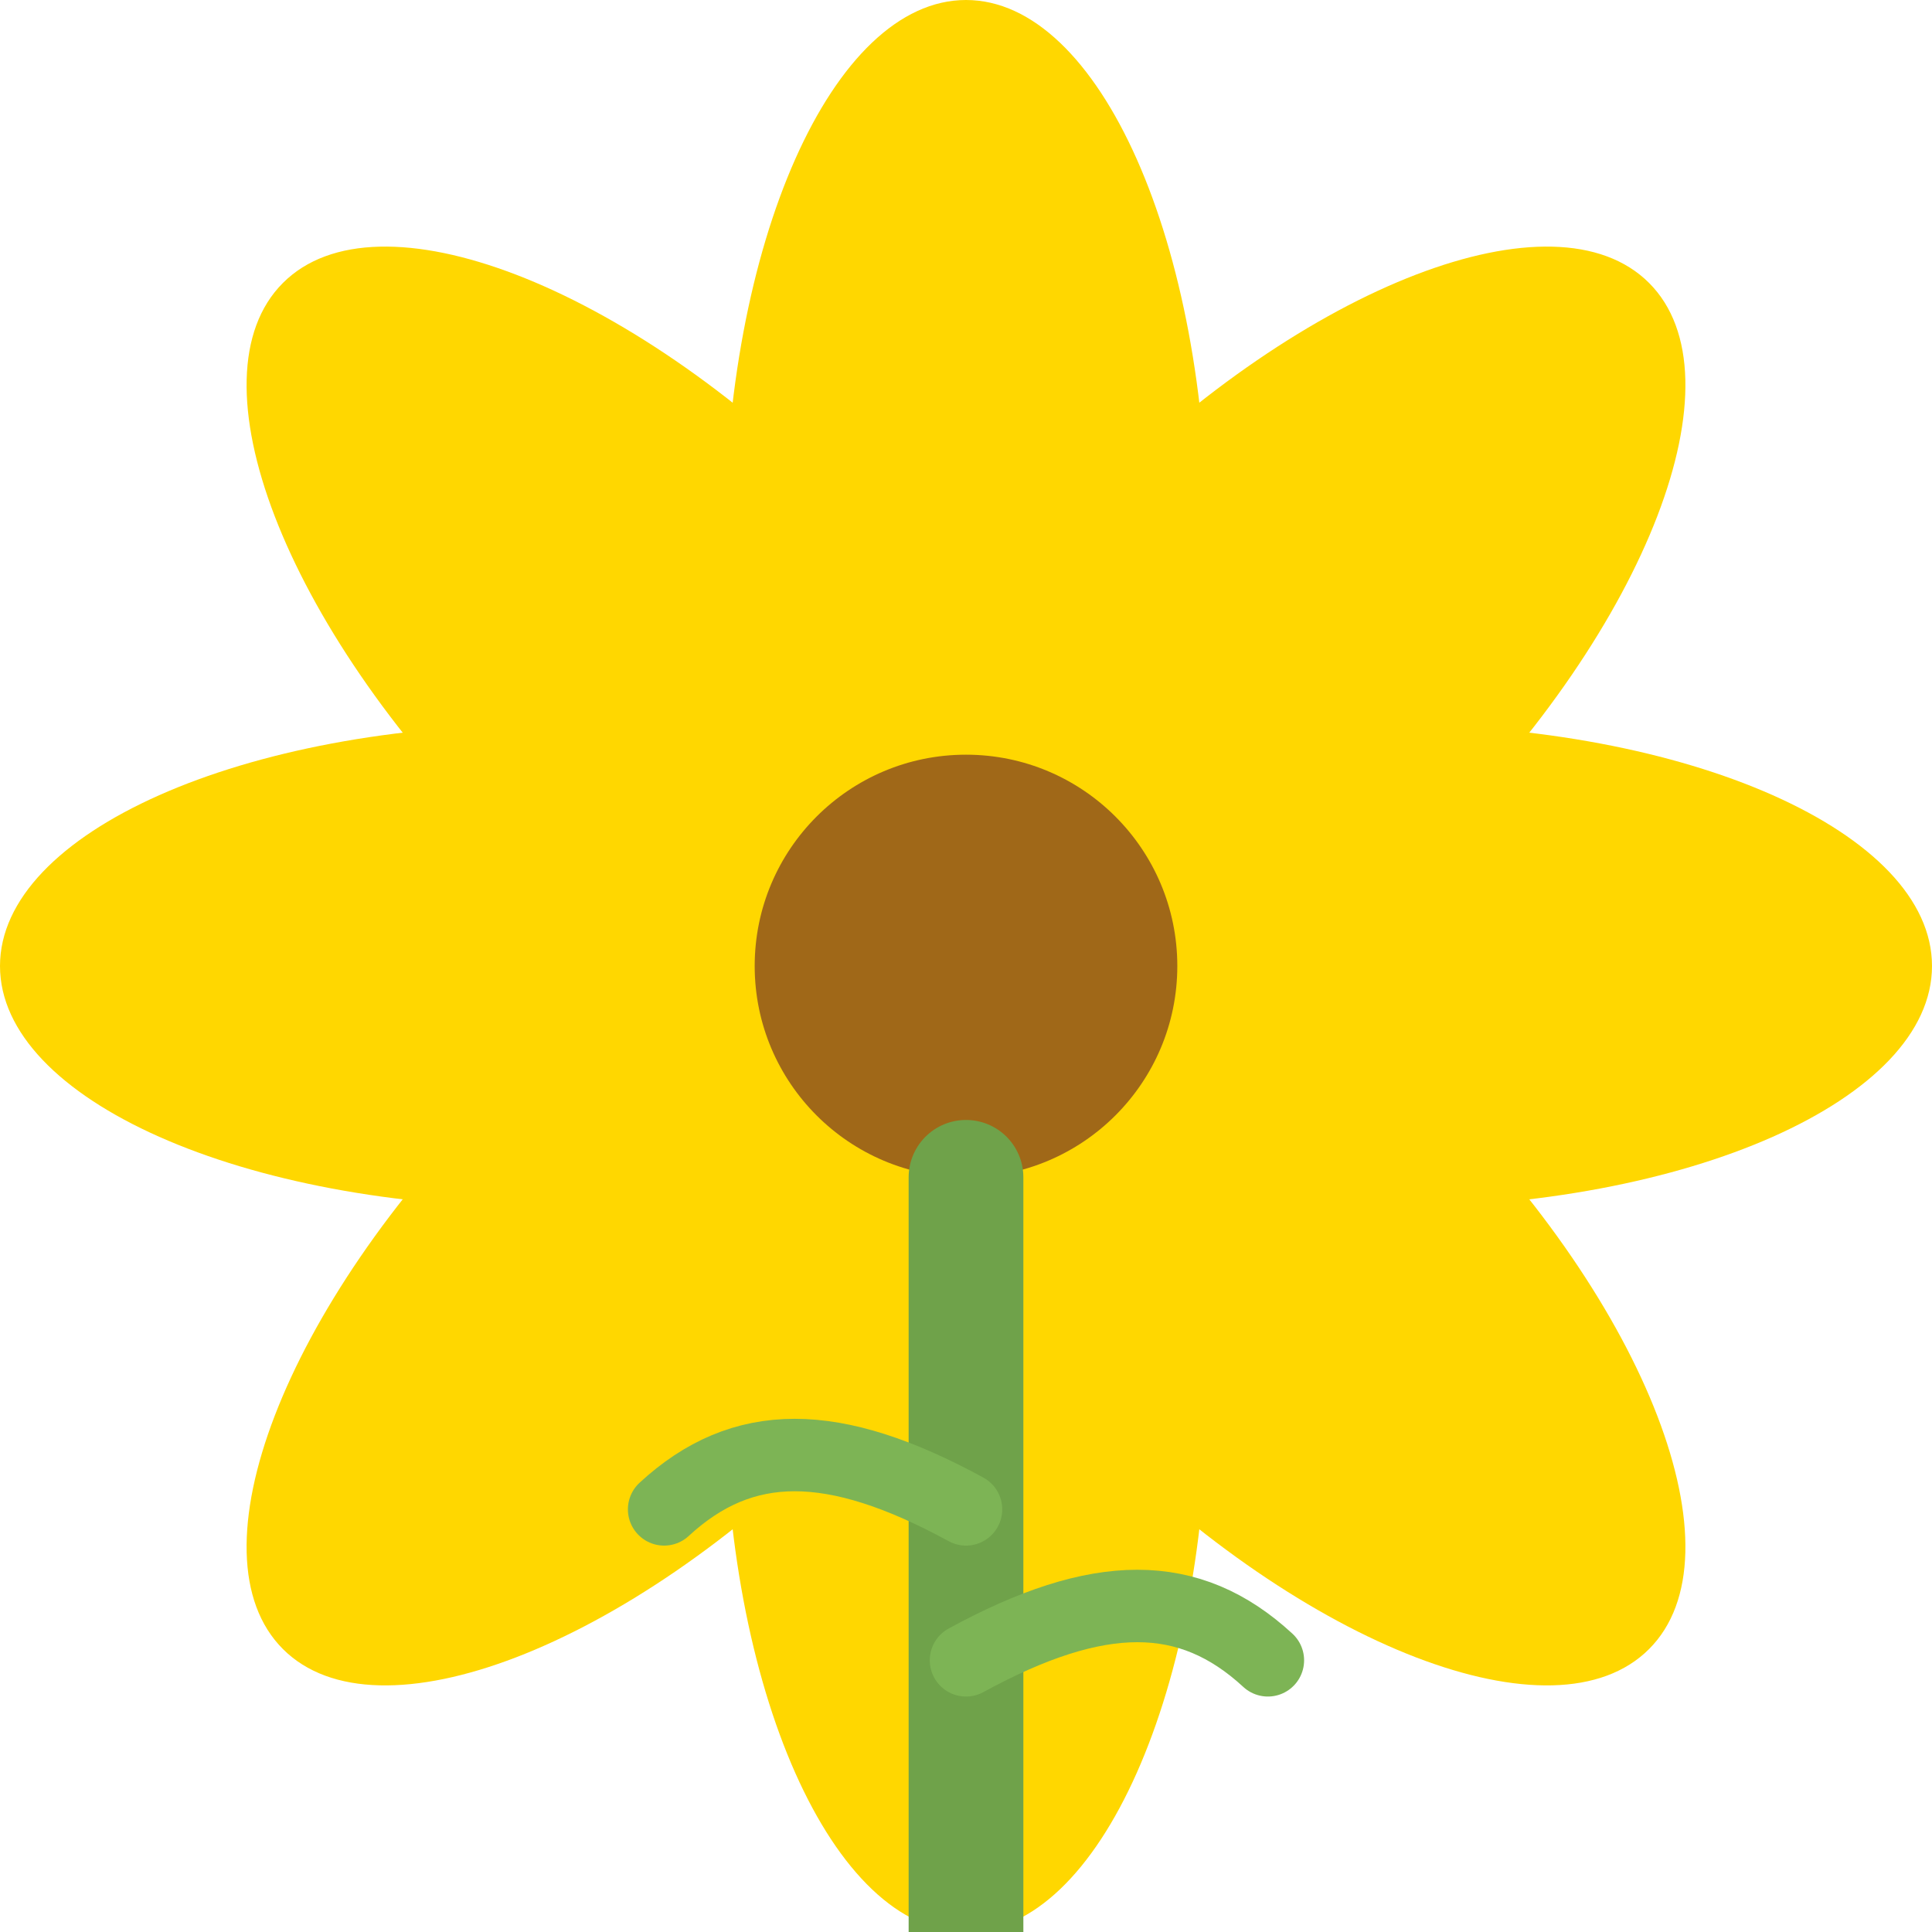
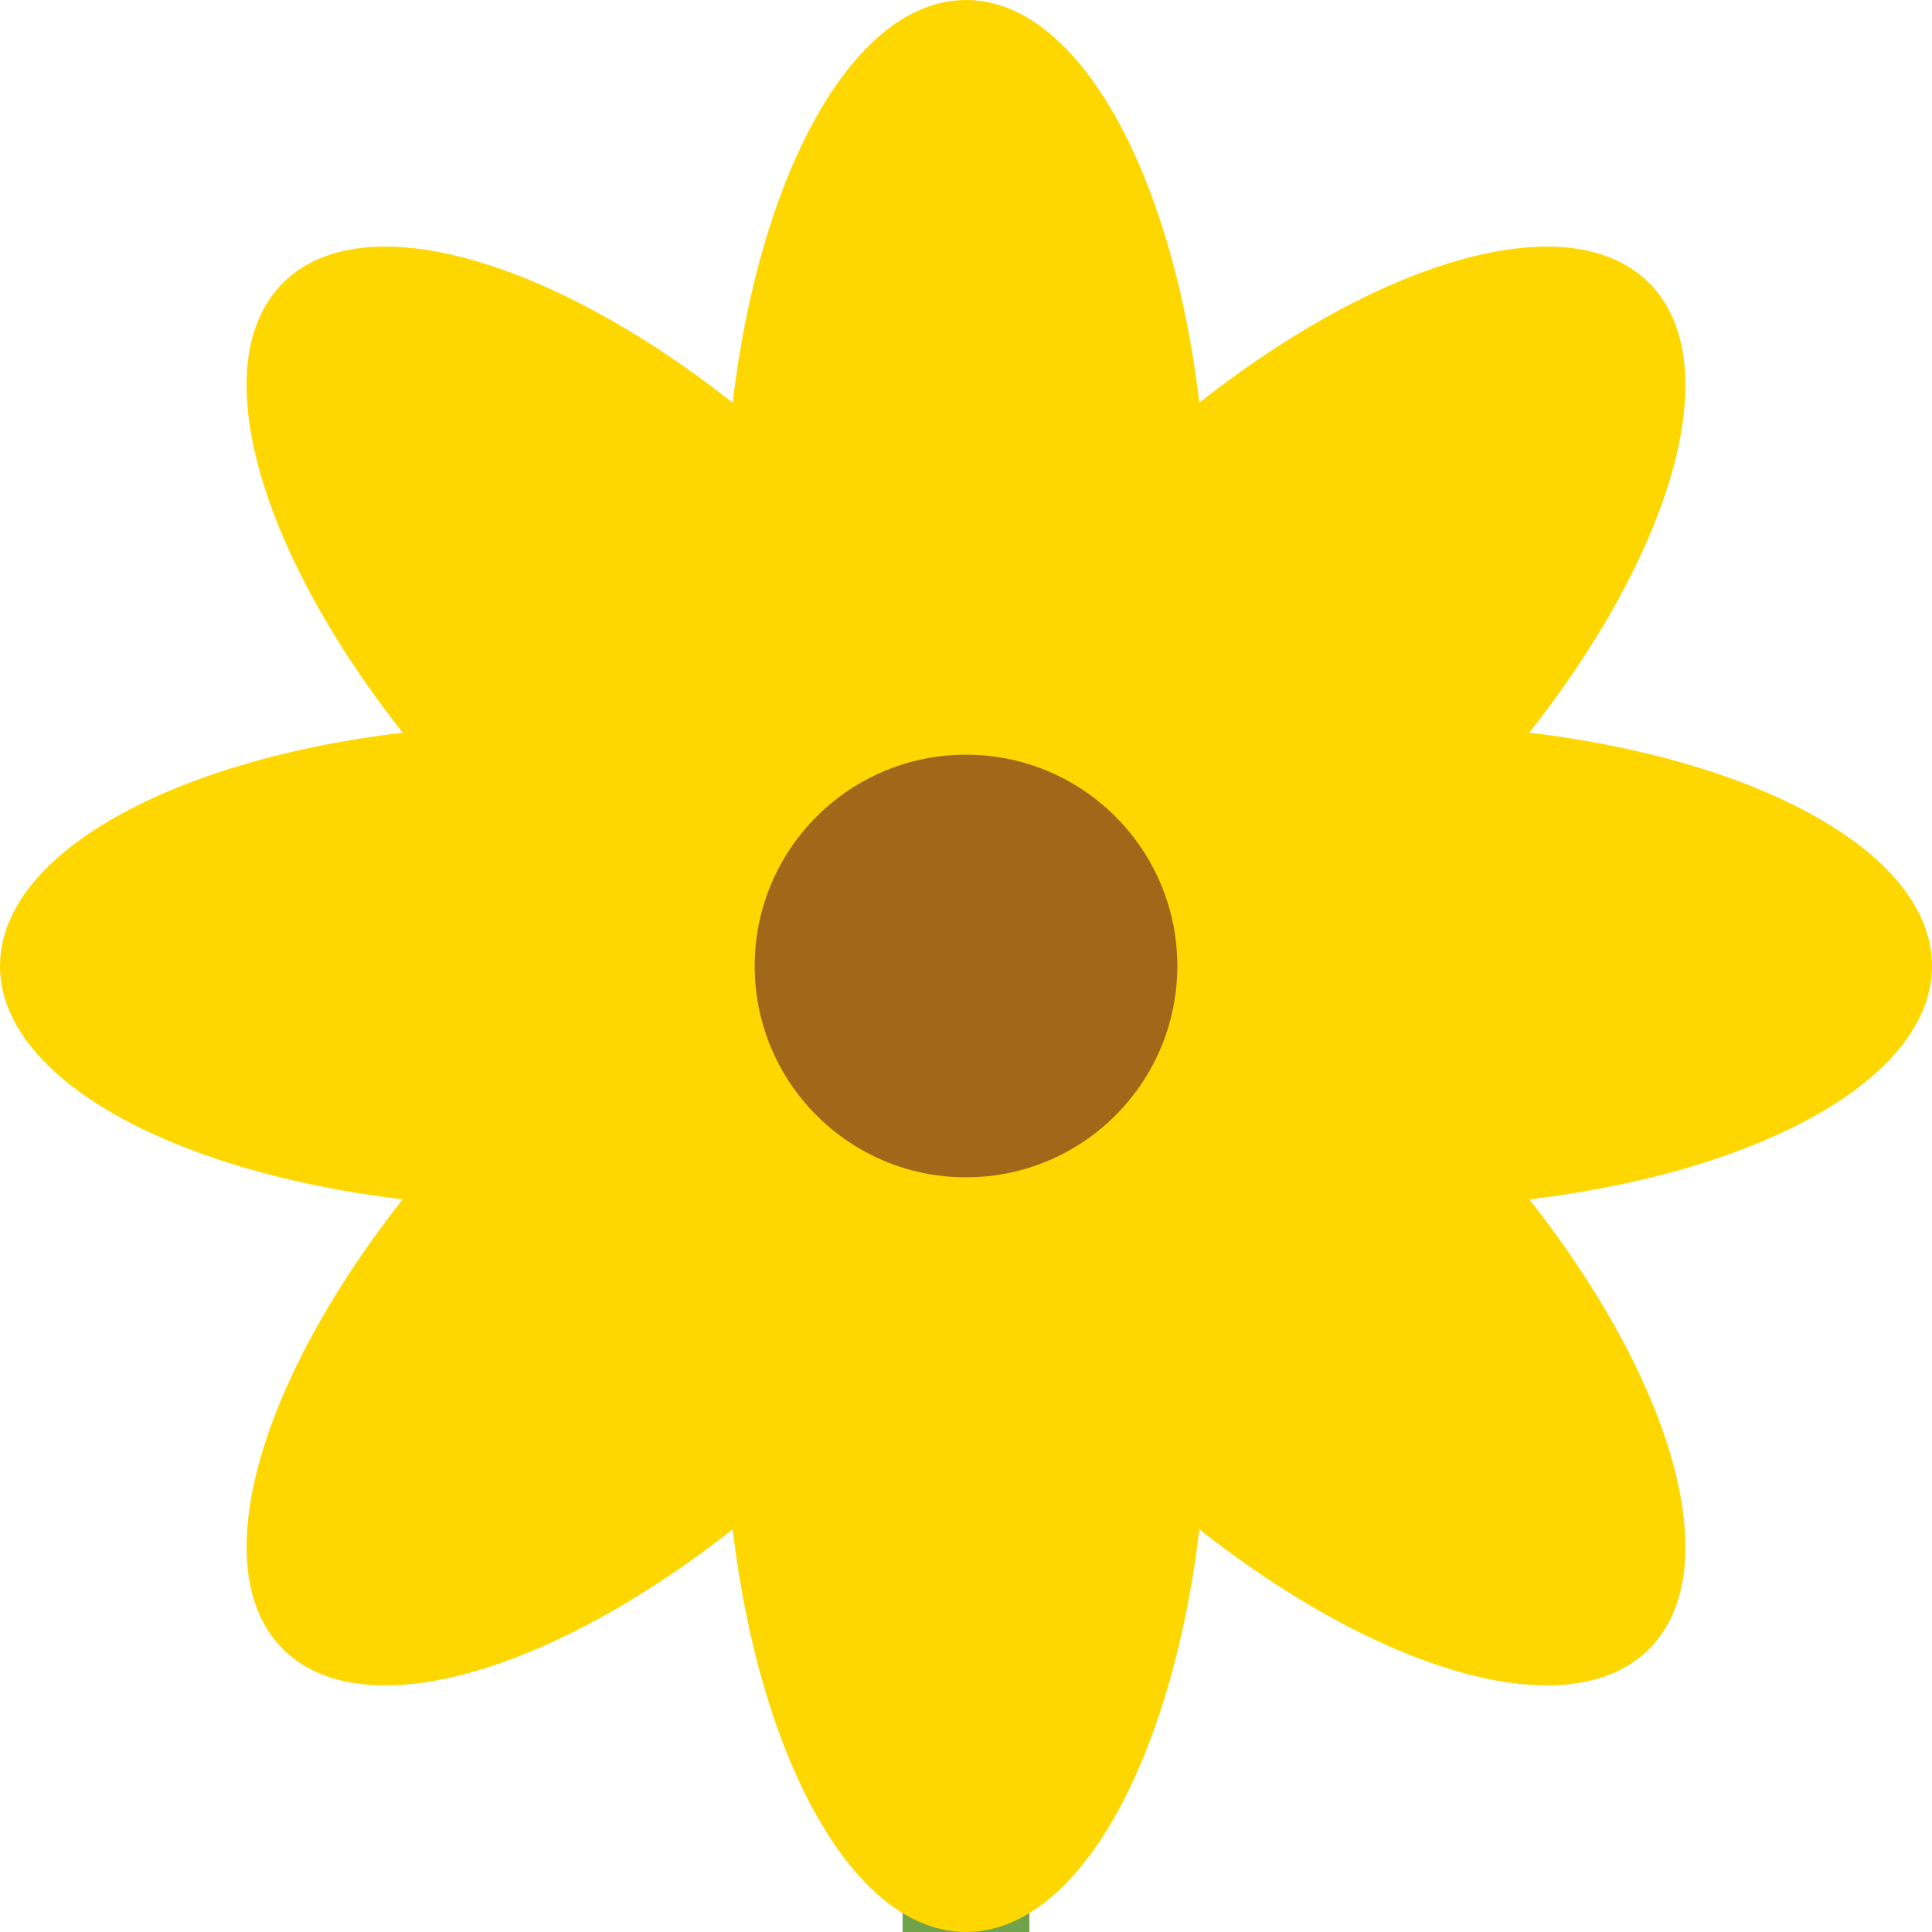
<svg xmlns="http://www.w3.org/2000/svg" width="32" height="32" viewBox="-16 -16 32 32">
+   <path d="M0 18 L0 -1" stroke="#6fa24a" stroke-width="2.1" stroke-linecap="round" />
  <g>
    <ellipse cx="0" cy="-7" rx="4" ry="9" fill="#ffd700" />
    <ellipse cx="0" cy="-7" rx="4" ry="9" fill="#ffd700" transform="rotate(45)" />
    <ellipse cx="0" cy="-7" rx="4" ry="9" fill="#ffd700" transform="rotate(90)" />
    <ellipse cx="0" cy="-7" rx="4" ry="9" fill="#ffd700" transform="rotate(135)" />
    <ellipse cx="0" cy="-7" rx="4" ry="9" fill="#ffd700" transform="rotate(180)" />
    <ellipse cx="0" cy="-7" rx="4" ry="9" fill="#ffd700" transform="rotate(225)" />
    <ellipse cx="0" cy="-7" rx="4" ry="9" fill="#ffd700" transform="rotate(270)" />
    <ellipse cx="0" cy="-7" rx="4" ry="9" fill="#ffd700" transform="rotate(315)" />
  </g>
  <circle cx="0" cy="0" r="3.5" fill="#a06818" />
-   <path d="M0 3.5 L0 16" stroke="#6fa24a" stroke-width="1.9" stroke-linecap="round" />
-   <path d="M0 9 C-2.2 7.8 -3.7 7.8 -5 9" stroke="#7db455" stroke-width="1.2" stroke-linecap="round" fill="none" />
-   <path d="M0 11.5 C2.2 10.3 3.7 10.3 5 11.5" stroke="#7db455" stroke-width="1.2" stroke-linecap="round" fill="none" />
</svg>
